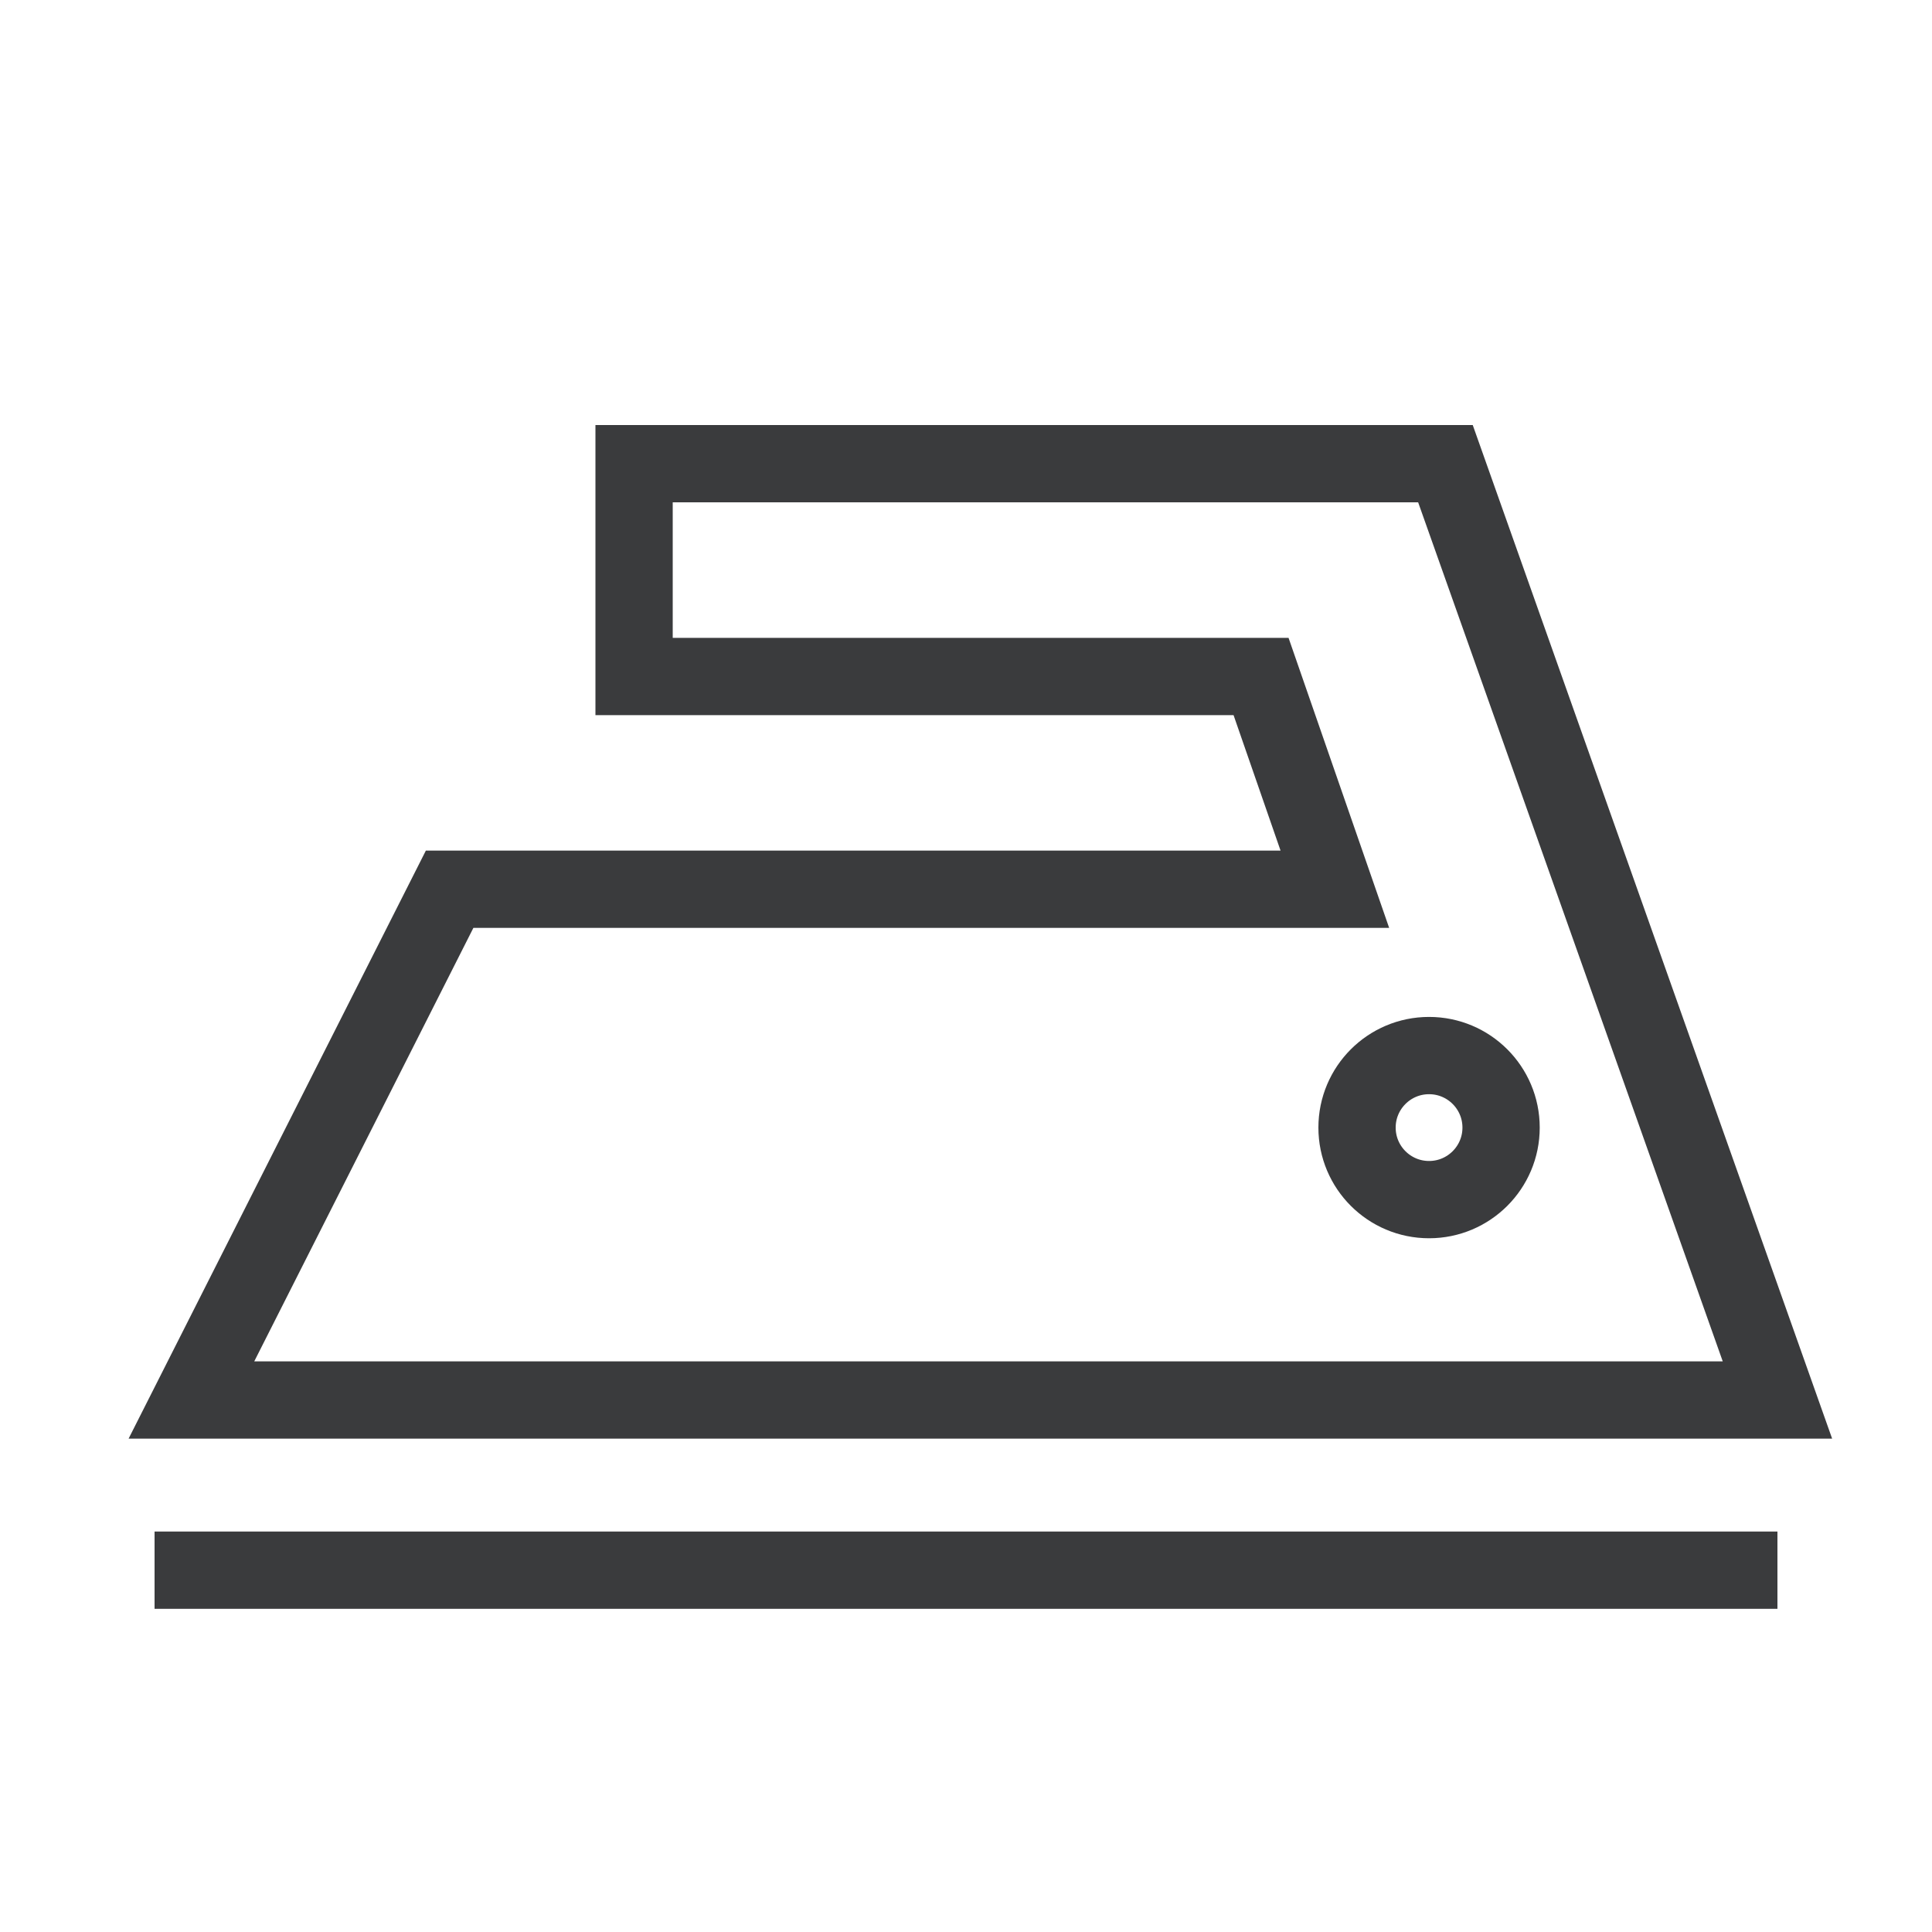
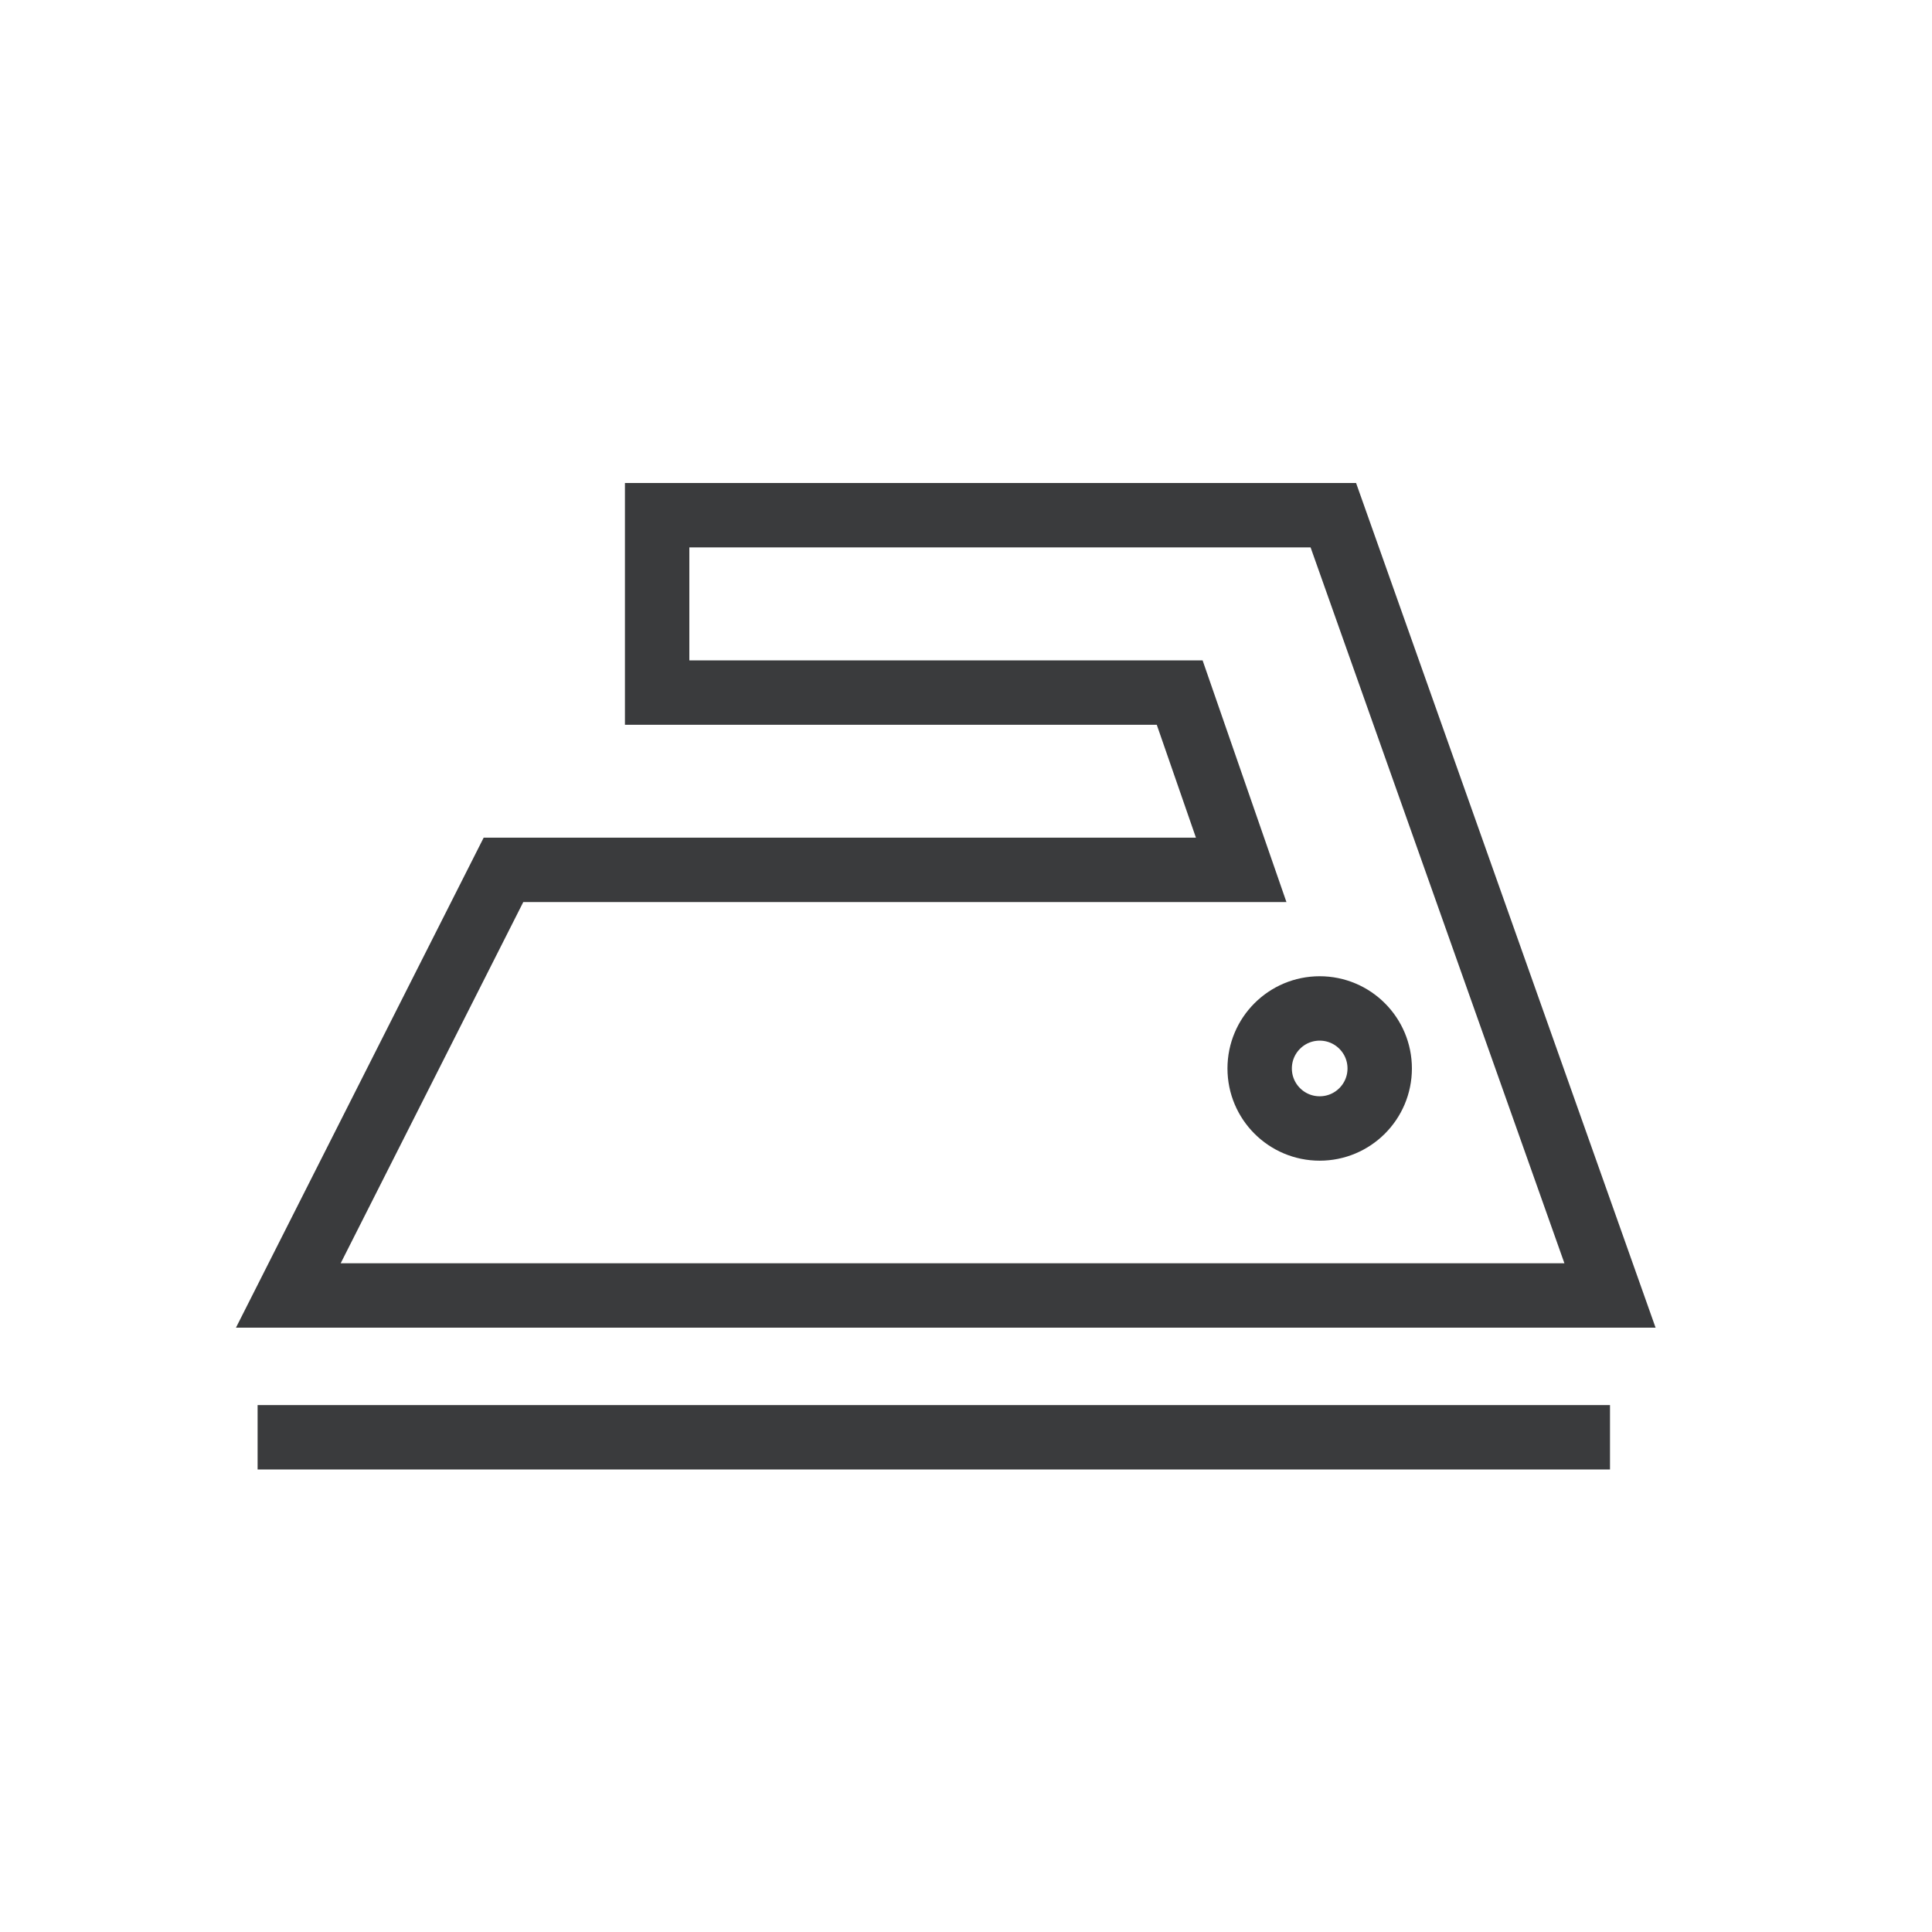
- <svg xmlns="http://www.w3.org/2000/svg" width="25" height="25" viewBox="0 0 25 25" fill="none">
-   <path d="M2 20.318H23" stroke="#3A3B3D" />
-   <path d="M8.205 8.754V6H18.704L23 18.116H2.477L5.818 11.507H17.273L16.318 8.754H8.205Z" stroke="#3A3B3D" />
-   <circle cx="18.492" cy="14.591" r="0.932" stroke="#3A3B3D" />
+ <svg xmlns="http://www.w3.org/2000/svg" width="30" height="30" viewBox="0 0 30 30" fill="none">
+   <path d="M4 22.318H25" stroke="#3A3B3D" />
+   <path d="M10.204 10.754V8H20.704L25 20.116H4.477L7.818 13.507H19.273L18.318 10.754H10.204Z" stroke="#3A3B3D" />
+   <circle cx="20.492" cy="16.591" r="0.932" stroke="#3A3B3D" />
</svg>
